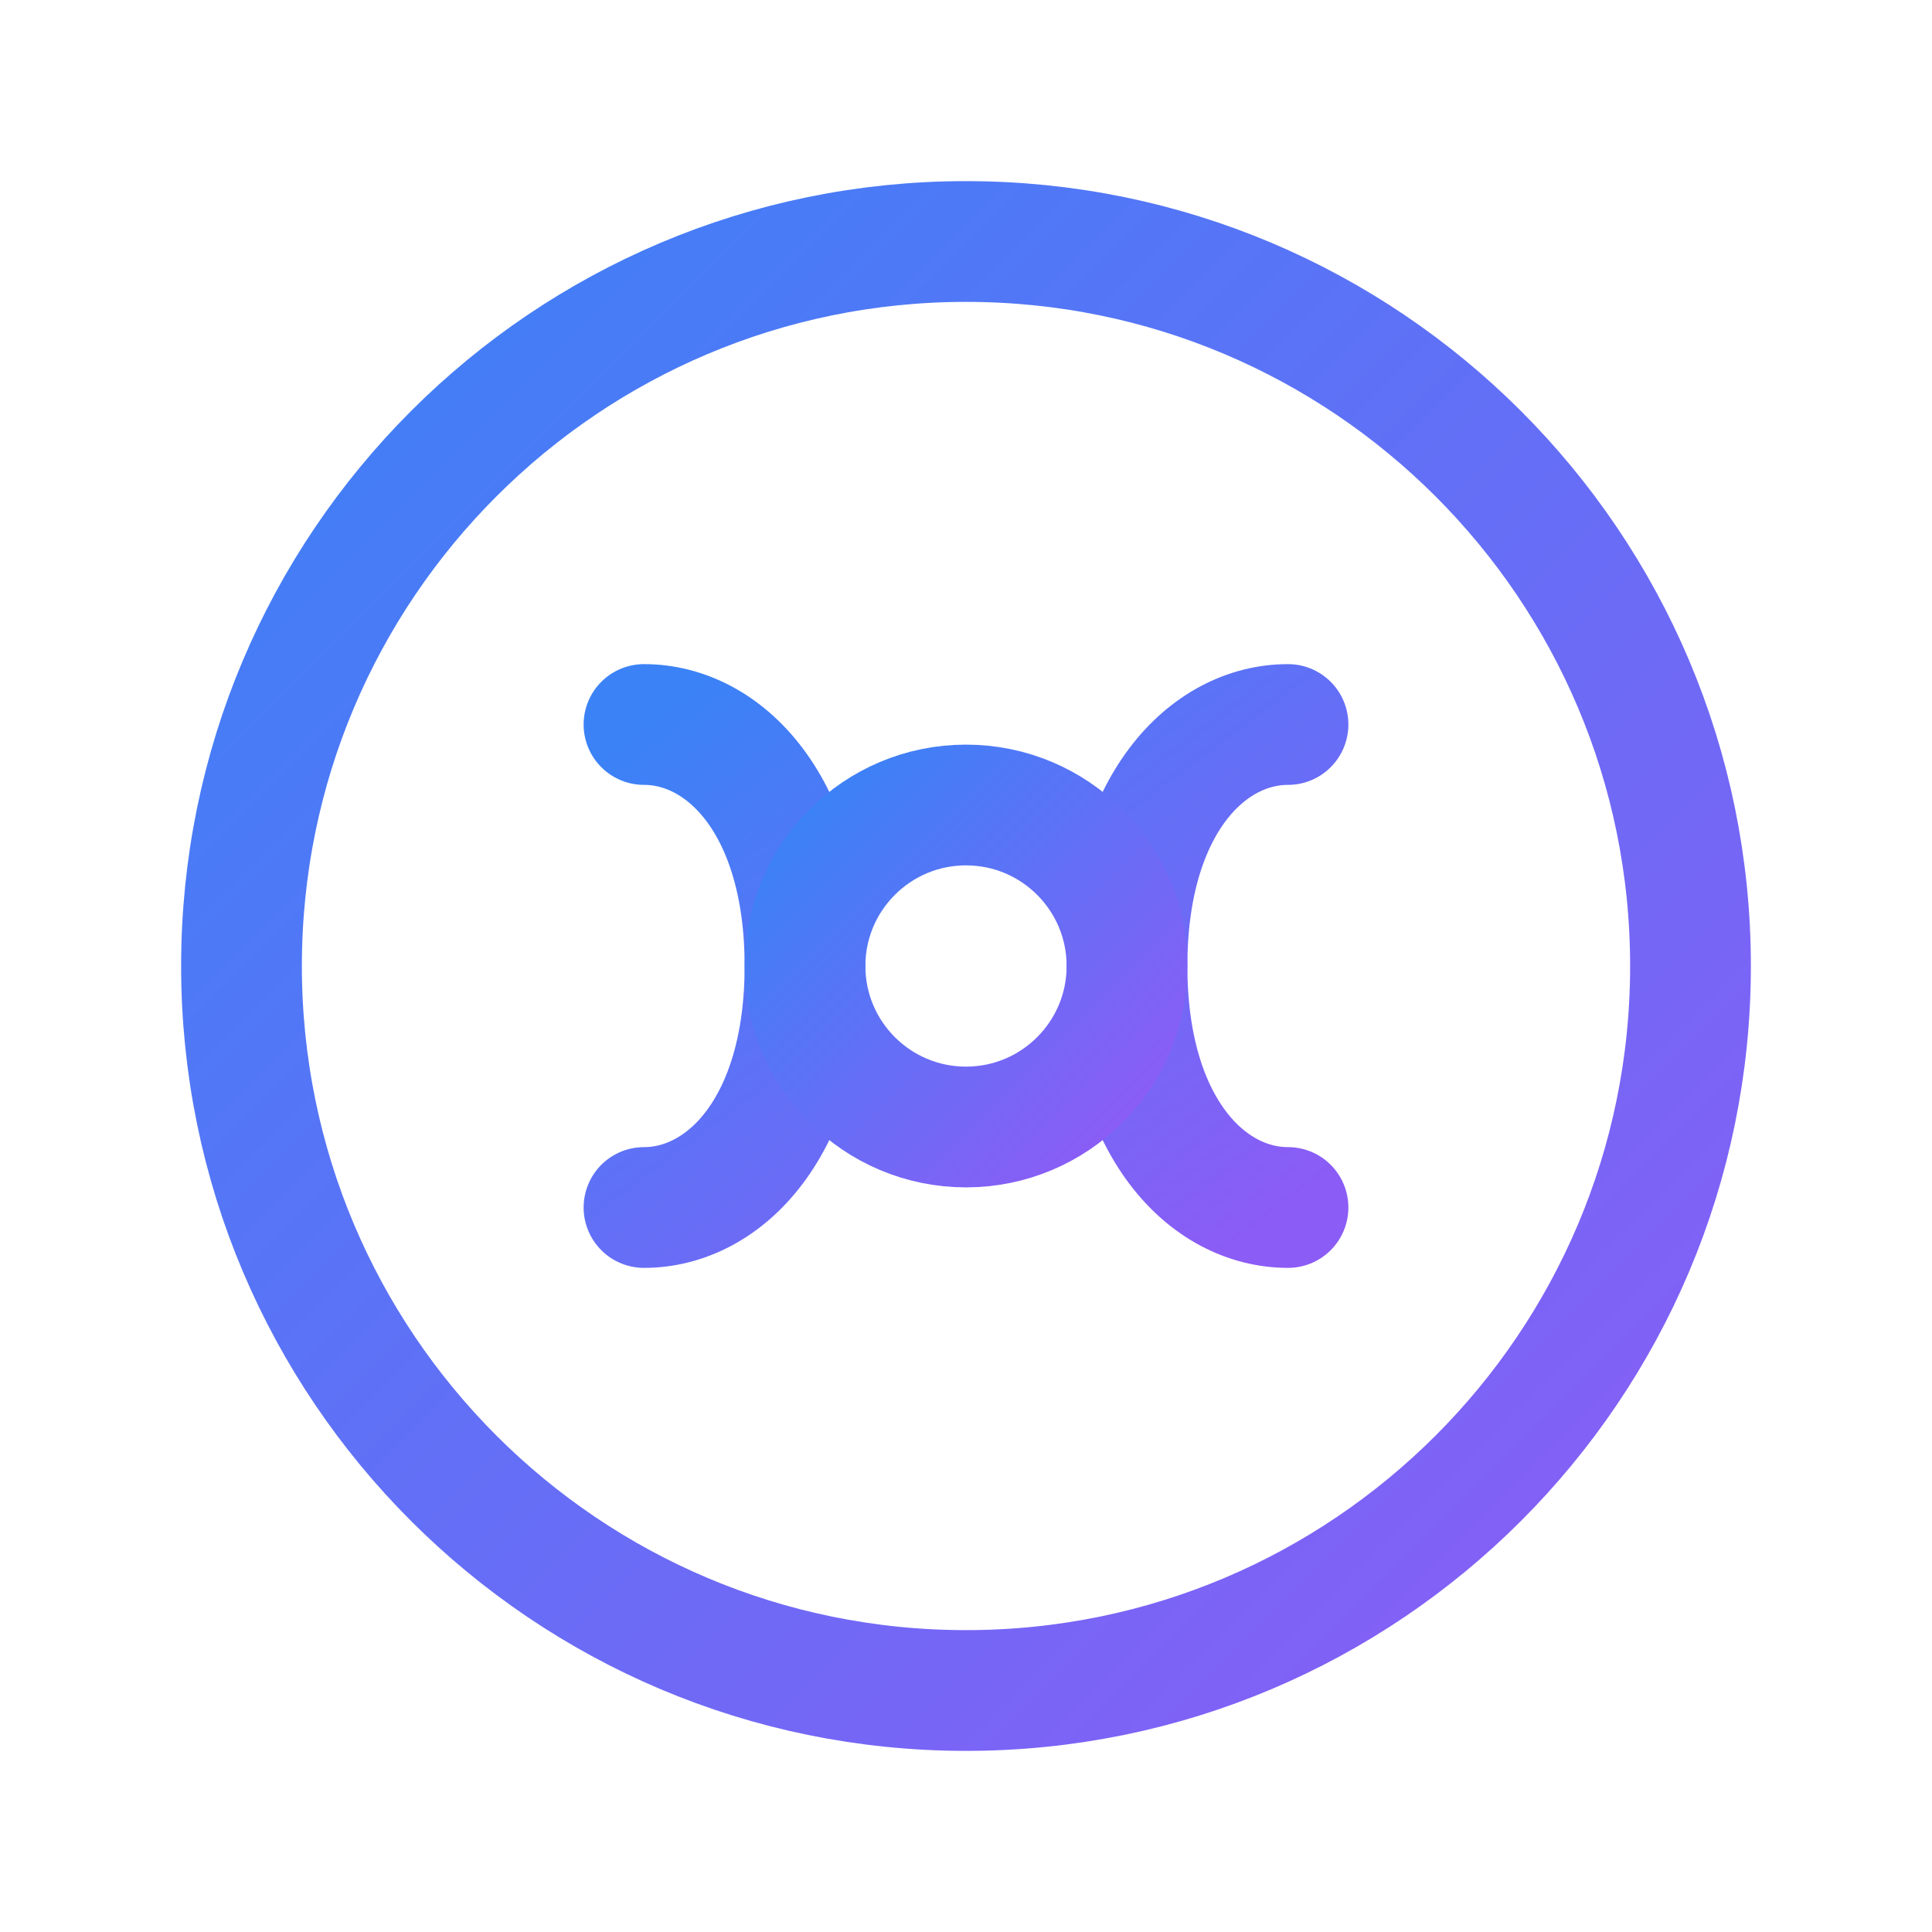
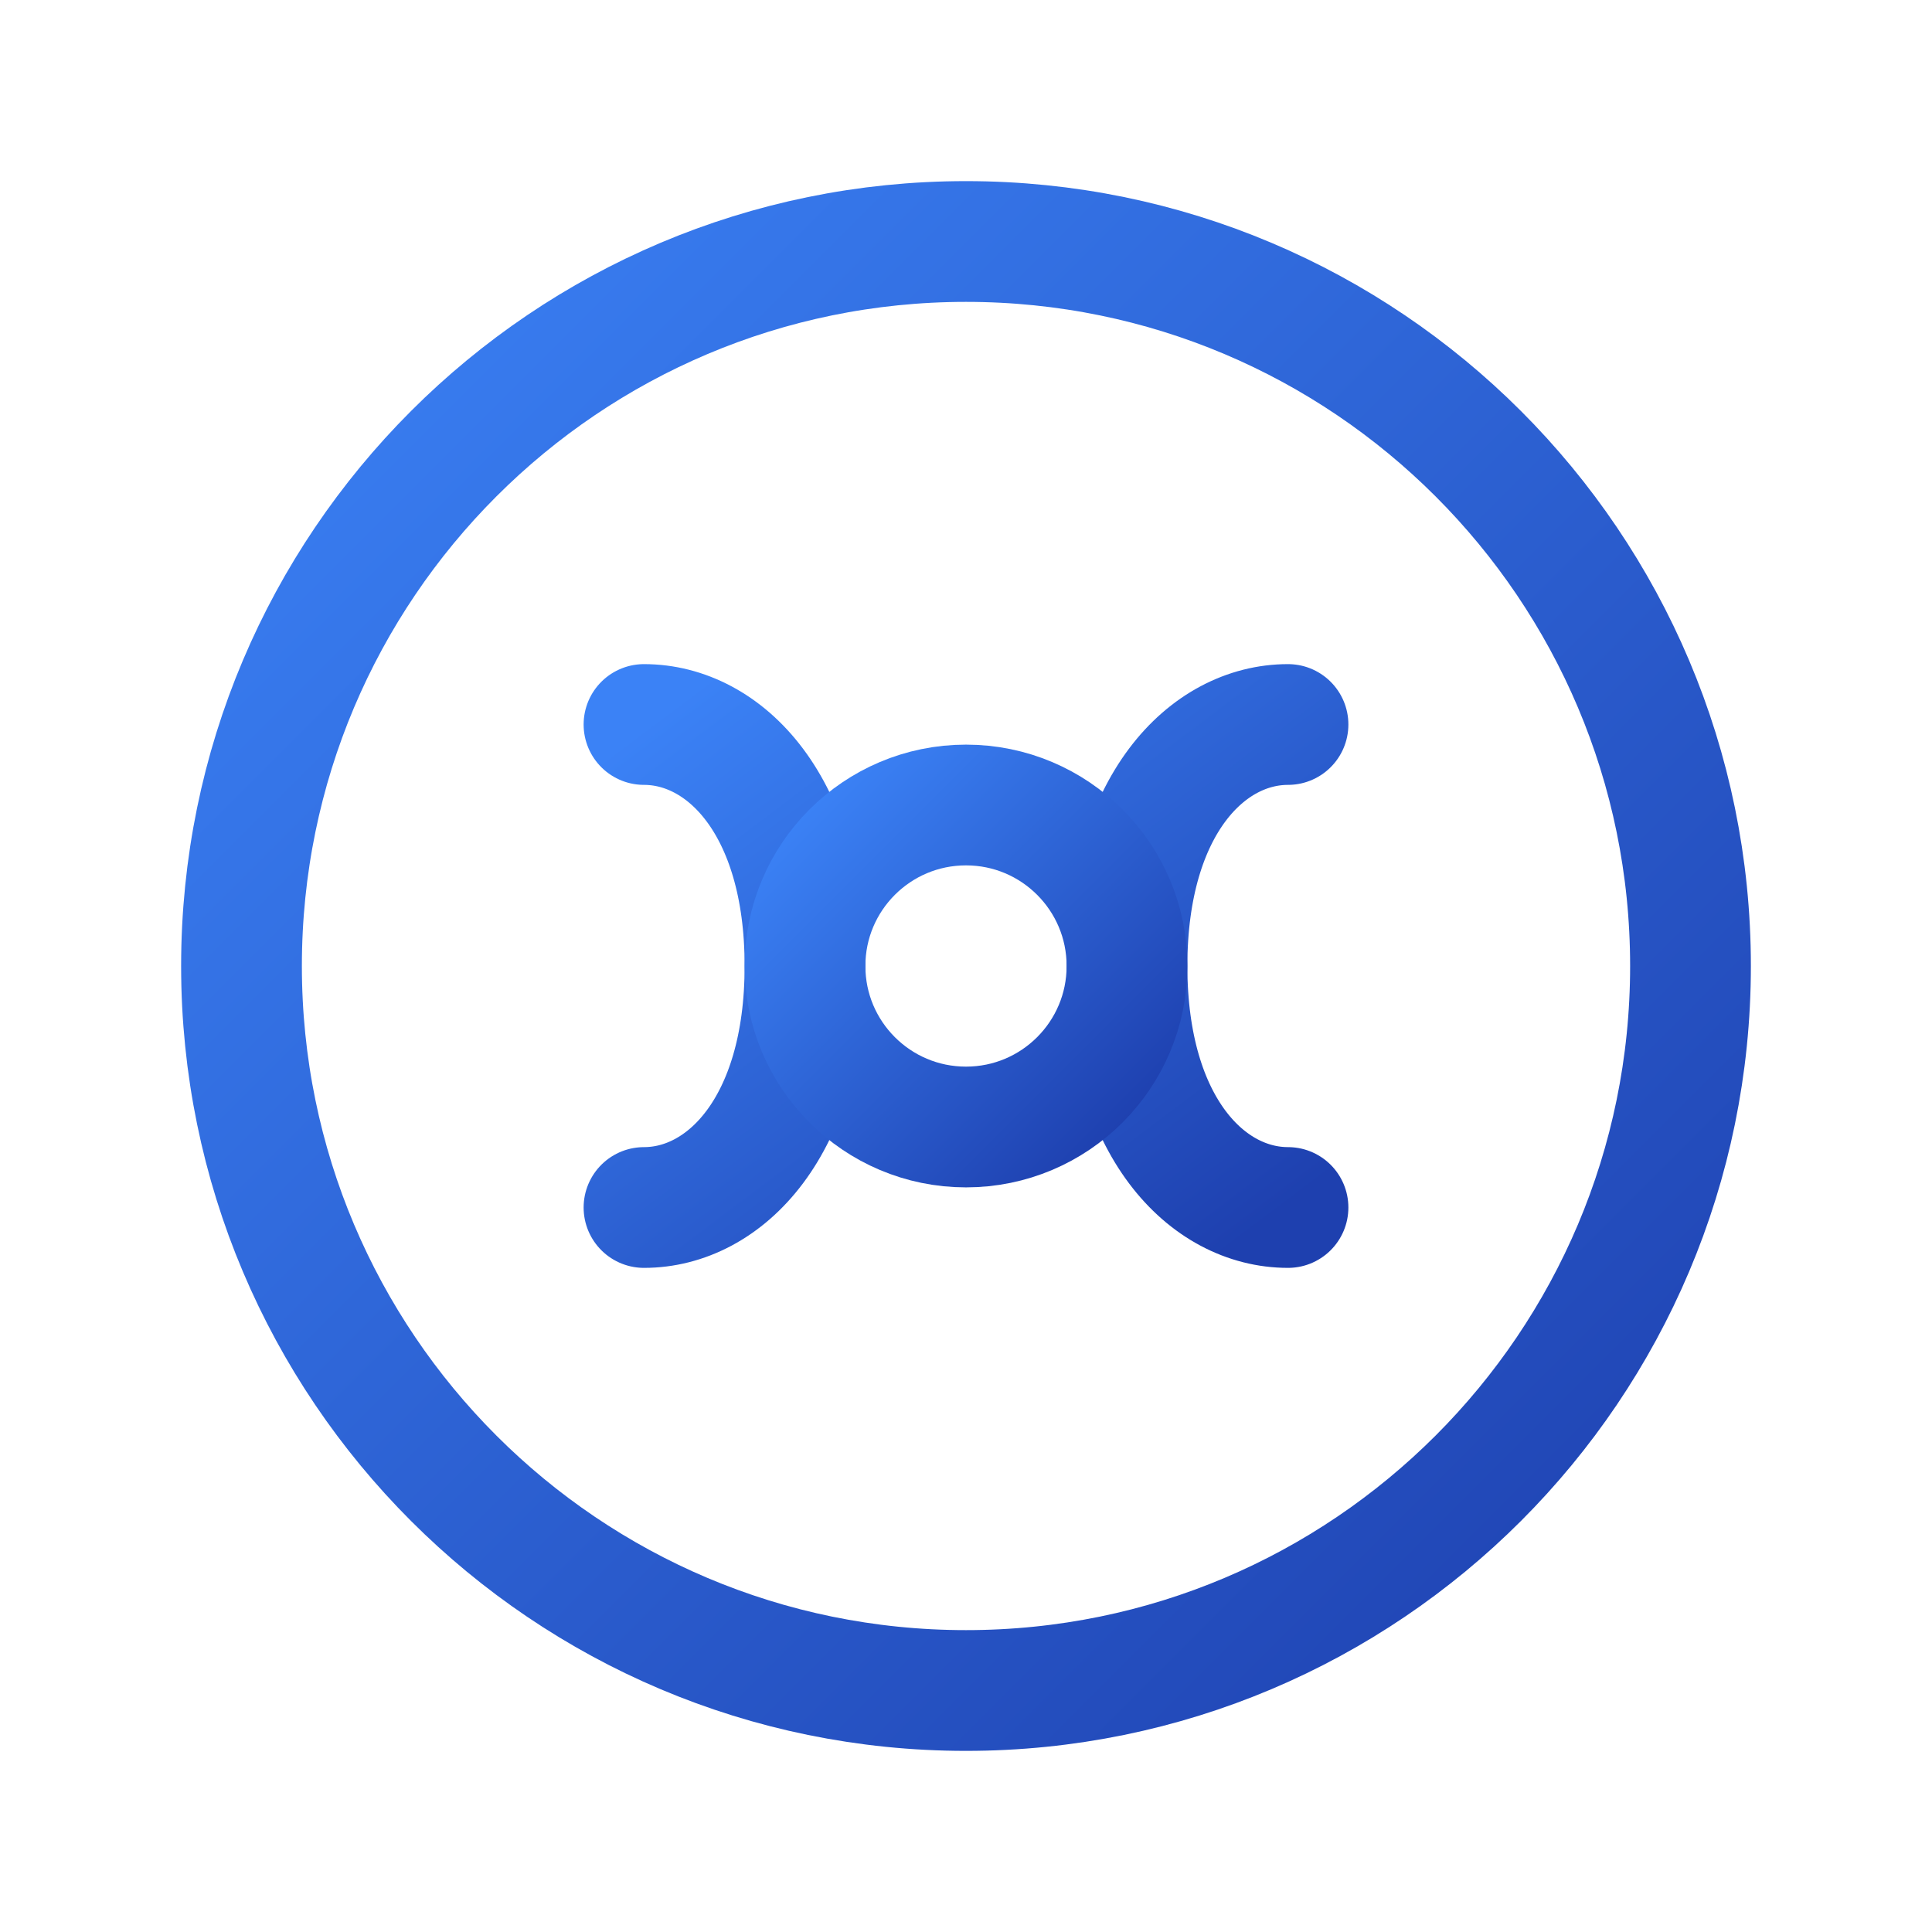
<svg xmlns="http://www.w3.org/2000/svg" viewBox="0 0 24 24" width="24" height="24" fill="none">
  <defs>
    <linearGradient id="grad-meta-ai" x1="0%" y1="0%" x2="100%" y2="100%">
      <stop offset="0%" style="stop-color:#3b82f6;stop-opacity:1" />
-       <stop offset="100%" style="stop-color:#8b5cf6;stop-opacity:1" />
+       <stop offset="100%" style="stop-color:#1e40af;stop-opacity:1" />
    </linearGradient>
  </defs>
  <path d="M3 12c0-4.97 4.03-9 9-9s9 4.03 9 9-4.03 9-9 9-9-4.03-9-9z" stroke="url(#grad-meta-ai)" stroke-width="1.5" />
  <path d="M8 9c1 0 2 1 2 3s-1 3-2 3M16 9c-1 0-2 1-2 3s1 3 2 3" stroke="url(#grad-meta-ai)" stroke-width="1.5" stroke-linecap="round" />
  <circle cx="12" cy="12" r="2" stroke="url(#grad-meta-ai)" stroke-width="1.5" />
</svg>
